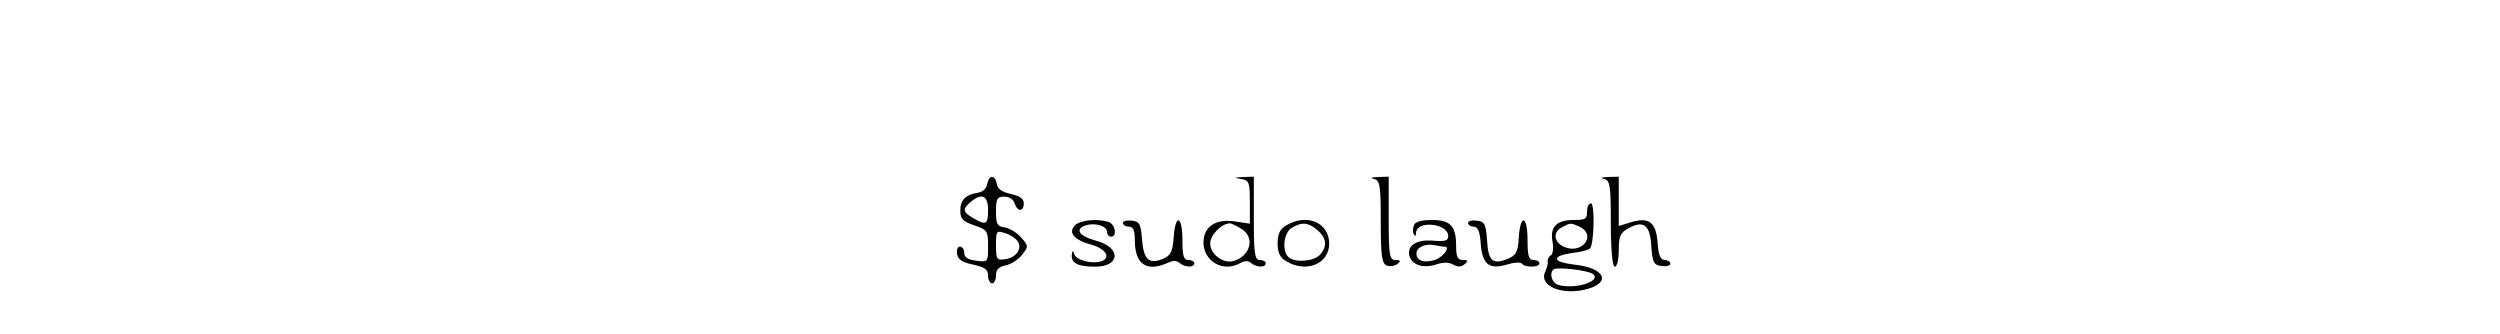
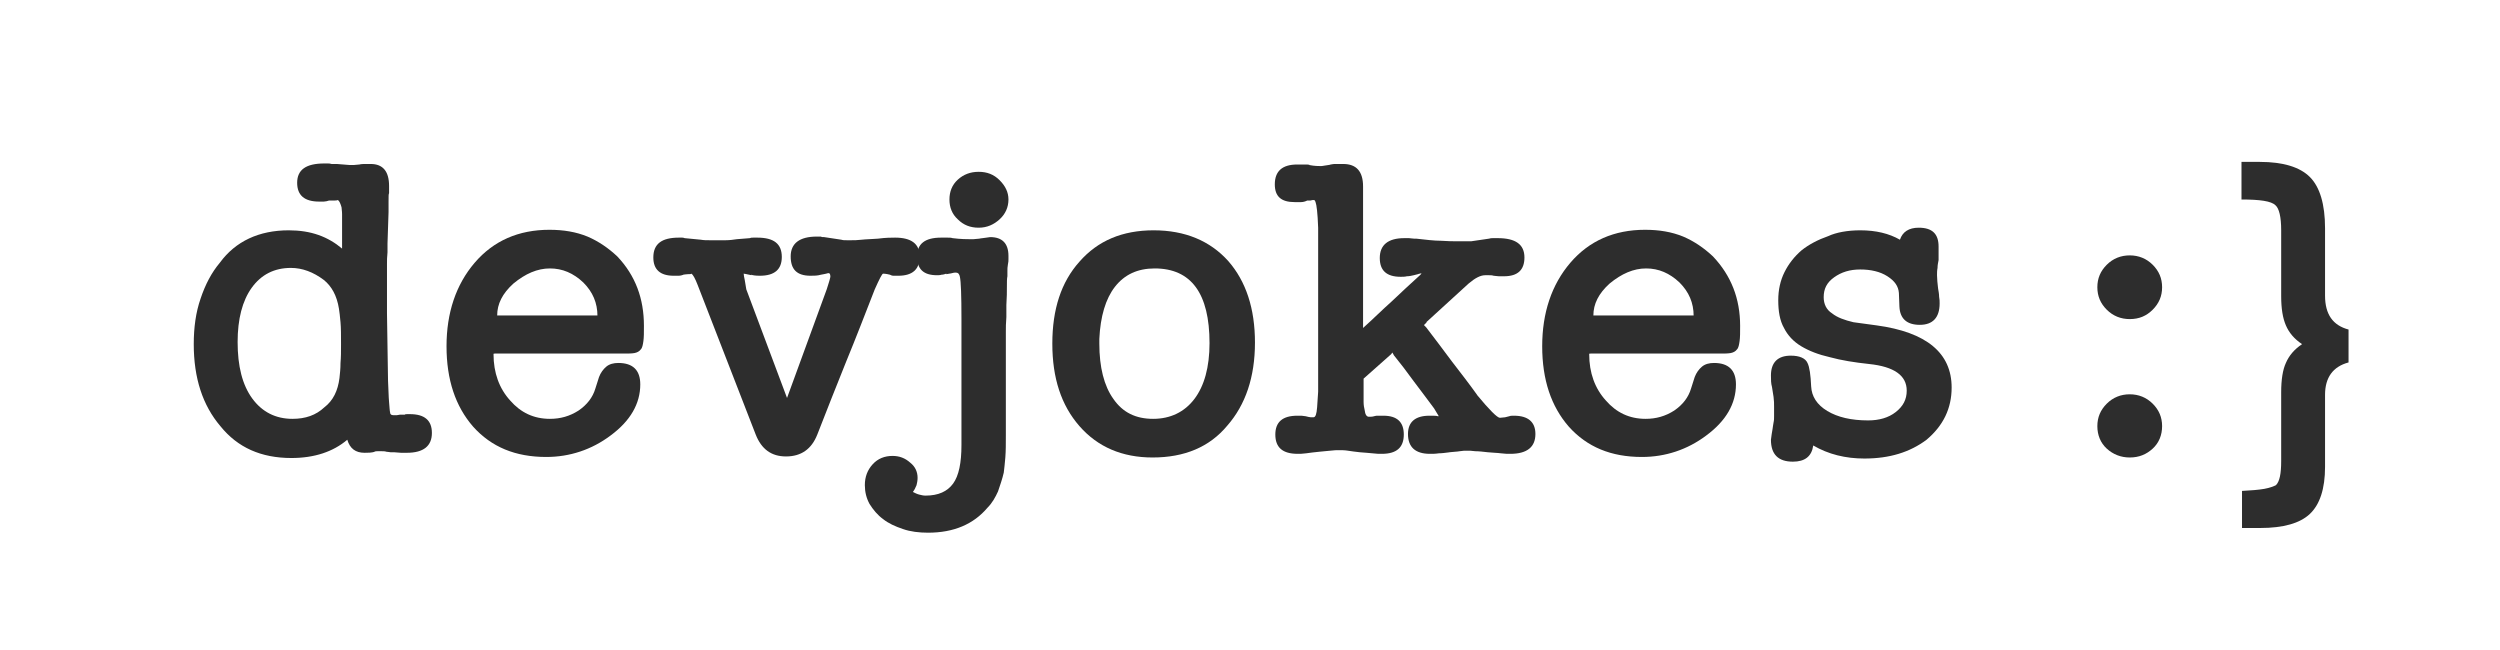
- <svg xmlns="http://www.w3.org/2000/svg" version="1.0" width="150pt" height="20pt" viewBox="50 30 100 100" preserveAspectRatio="xMidYMid meet">
-   <g transform="translate(0,200) scale(0.119,-0.1)" fill="#000000" stroke="none">
-     <path d="M178 1148 c-2 -13 -11 -24 -23 -26 -32 -6 -45 -22 -45 -54 0 -24 6 -32 35 -44 33 -13 35 -17 35 -62 0 -48 0 -49 -30 -44 -21 3 -30 10 -30 23 0 11 -5 19 -11 19 -6 0 -9 -10 -7 -22 2 -17 13 -25 41 -32 29 -8 37 -14 37 -33 0 -13 5 -23 10 -23 6 0 10 11 10 24 0 17 7 26 25 30 14 4 32 18 41 32 16 24 16 27 -3 52 -11 15 -30 28 -42 30 -18 3 -21 10 -21 48 0 38 3 44 21 44 12 0 23 -8 26 -20 7 -26 23 -26 23 0 0 14 -10 22 -32 28 -23 6 -34 15 -36 30 -4 29 -20 28 -24 0z m2 -78 c0 -44 -5 -47 -38 -24 -26 18 -27 27 -6 48 28 28 44 20 44 -24z m74 -93 c14 -22 -3 -51 -33 -55 -19 -3 -21 1 -21 42 0 43 1 45 22 37 12 -4 27 -15 32 -24z" />
-     <path d="M818 1163 c20 -4 22 -10 22 -69 l0 -65 -34 6 c-43 9 -73 -7 -81 -43 -13 -63 39 -113 88 -83 14 9 22 10 30 2 14 -14 37 -14 37 -1 0 6 -7 10 -15 10 -13 0 -15 21 -15 125 l0 125 -27 -1 c-24 -2 -25 -2 -5 -6z m0 -149 c36 -25 24 -82 -19 -97 -26 -9 -59 20 -59 53 0 25 29 60 50 60 3 0 16 -7 28 -16z" />
-     <path d="M1153 1163 c15 -4 17 -19 17 -129 0 -104 3 -126 16 -131 8 -3 20 -1 27 6 8 8 7 11 -6 11 -15 0 -17 14 -17 125 l0 125 -27 -1 c-17 -1 -21 -3 -10 -6z" />
-     <path d="M1733 1163 c15 -4 17 -19 17 -134 0 -79 4 -129 10 -129 6 0 10 22 10 50 0 41 4 52 24 65 38 25 55 11 58 -53 3 -50 6 -57 26 -60 12 -2 22 1 22 7 0 6 -7 11 -14 11 -11 0 -16 15 -18 51 -4 63 -22 79 -68 62 l-30 -11 0 74 0 74 -27 -1 c-17 -1 -21 -3 -10 -6z" />
-     <path d="M1690 1065 c0 -22 -4 -25 -34 -25 -43 0 -60 -21 -53 -65 3 -19 1 -37 -4 -41 -5 -3 -9 -11 -8 -17 1 -7 -2 -20 -6 -31 -18 -41 37 -72 99 -55 69 19 53 65 -25 75 -58 8 -60 26 -6 35 21 3 40 9 44 13 11 11 13 136 3 136 -6 0 -10 -11 -10 -25z m-19 -45 c43 -24 9 -82 -36 -62 -29 13 -33 46 -7 61 21 13 20 13 43 1z m34 -142 c23 -22 -48 -48 -89 -32 -15 6 -22 35 -10 46 8 8 87 -3 99 -14z" />
-     <path d="M399 1024 c-18 -22 -2 -44 41 -58 37 -12 51 -40 25 -50 -25 -9 -63 4 -68 22 -3 12 -5 11 -6 -4 -1 -24 16 -34 59 -34 64 0 66 58 2 78 -44 14 -55 36 -23 47 24 7 51 -4 51 -21 0 -8 5 -14 10 -14 16 0 11 37 -6 44 -29 11 -71 6 -85 -10z" />
-     <path d="M520 1031 c0 -6 7 -11 15 -11 11 0 15 -11 15 -41 0 -71 29 -96 82 -68 14 8 23 8 31 0 14 -14 37 -14 37 -1 0 6 -7 10 -15 10 -12 0 -15 13 -15 60 0 74 -18 80 -22 8 -3 -44 -7 -54 -28 -65 -35 -17 -48 -1 -52 60 -3 45 -6 52 -25 55 -13 2 -23 -1 -23 -7z" />
-     <path d="M932 1024 c-16 -11 -22 -25 -22 -54 0 -29 6 -43 22 -54 51 -36 108 -7 108 53 0 63 -56 92 -108 55z m78 -14 c23 -23 26 -49 7 -74 -15 -20 -62 -25 -79 -8 -18 18 -13 73 7 88 26 19 42 17 65 -6z" />
-     <path d="M1254 1025 c-3 -8 -4 -20 -1 -27 4 -8 6 -7 6 4 2 38 81 28 81 -10 0 -14 -7 -17 -38 -14 -41 4 -66 -14 -60 -44 5 -28 34 -40 66 -28 20 8 33 8 45 0 12 -8 20 -7 29 2 9 9 8 12 -5 12 -13 0 -17 9 -17 41 0 61 -14 79 -61 79 -26 0 -42 -5 -45 -15z m77 -65 c16 0 -4 -32 -25 -40 -28 -10 -46 -2 -46 20 0 19 24 31 48 24 8 -2 18 -4 23 -4z" />
-     <path d="M1390 1031 c0 -6 7 -11 14 -11 11 0 16 -15 18 -51 4 -63 22 -79 68 -62 17 6 32 7 36 2 7 -12 44 -12 44 1 0 6 -7 10 -15 10 -12 0 -15 13 -15 60 0 74 -18 80 -22 8 -2 -44 -7 -54 -27 -64 -38 -19 -50 -8 -53 54 -3 50 -6 57 -25 60 -13 2 -23 -1 -23 -7z" />
+ <svg xmlns="http://www.w3.org/2000/svg" version="1.0" id="Layer_1" x="0px" y="0px" width="478.7px" height="124.4px" viewBox="0 0 478.7 124.4" enable-background="new 0 0 478.7 124.4" xml:space="preserve">
+   <g id="XMLID_1_">
+     <path id="XMLID_3_" fill="#2D2D2D" d="M55.3,44.1c2.1,0,4,0.3,5.7,0.9c1.7,0.6,3.2,1.5,4.5,2.6v-4.3c0-1,0-1.8,0-2.3   c0-0.6-0.1-1-0.1-1.3c-0.2-0.7-0.4-1.2-0.7-1.4c-0.2,0.1-0.5,0.1-0.9,0.1c-0.4,0-0.7,0-0.9,0H63c-0.3,0.1-0.7,0.2-1,0.2   c-0.4,0-0.7,0-0.9,0c-2.8,0-4.2-1.2-4.2-3.6c0-2.5,1.7-3.7,5.2-3.7c0.1,0,0.3,0,0.6,0c0.3,0,0.5,0,0.8,0.1c0.2,0,0.3,0,0.5,0   c0.2,0,0.3,0,0.5,0l2.5,0.2c0.1,0,0.3,0,0.7,0c0.4,0,0.7-0.1,1.1-0.1c0.4-0.1,0.8-0.1,1.2-0.1c0.4,0,0.7,0,1,0   c2.3,0,3.5,1.4,3.5,4.2V37c-0.1,0.1-0.1,0.6-0.1,1.6c0,0.3,0,0.6,0,0.9c0,0.4,0,0.7,0,1.1c0,0.4-0.1,2.5-0.2,6c0,0.3,0,0.6,0,0.9   c0,0.3,0,0.6,0,0.8c-0.1,0.9-0.1,1.6-0.1,2.3c0,0.7,0,1.3,0,1.8v7.6l0.2,12.9c0.1,1.7,0.1,3.1,0.2,4.1c0.1,1,0.1,1.6,0.2,2   c0,0.3,0.2,0.5,0.6,0.5c0.3,0,0.5,0,0.7,0c0.2,0,0.4-0.1,0.6-0.1c0.2,0,0.3,0,0.5,0c0.2,0,0.3,0,0.4,0c0.1-0.1,0.3-0.1,0.5-0.1   s0.4,0,0.5,0c2.8,0,4.2,1.2,4.2,3.6c0,2.5-1.6,3.8-4.8,3.8c-0.3,0-0.6,0-1.1,0c-0.5,0-0.9-0.1-1.3-0.1c-0.2,0-0.4,0-0.7,0   c-0.2,0-0.5-0.1-0.8-0.1c-0.3-0.1-0.6-0.1-0.9-0.1c-0.1,0-0.1,0-0.2,0c-0.1,0-0.1,0-0.2,0c-0.1,0-0.2,0-0.4,0c-0.2,0-0.4,0-0.7,0.1   h0.2c-0.7,0.2-1.3,0.2-2,0.2c-1.7,0-2.8-0.8-3.3-2.5c-2.7,2.3-6.3,3.5-10.7,3.5c-5.8,0-10.3-2-13.6-6.1c-3.4-4-5.1-9.2-5.1-15.7   c0-3.2,0.4-6.1,1.3-8.7c0.9-2.7,2.1-5,3.7-6.9C45.1,46.2,49.6,44.1,55.3,44.1z M65,72.4c0.1-0.9,0.2-1.8,0.2-2.9   c0.1-1.1,0.1-2.2,0.1-3.6c0-1.7,0-3.1-0.1-4.2c-0.1-1.1-0.2-2-0.3-2.6c-0.4-2.5-1.4-4.3-2.9-5.5c-2-1.5-4.1-2.3-6.3-2.3   c-3.2,0-5.7,1.3-7.5,3.8s-2.7,6-2.7,10.4c0,4.6,0.9,8.2,2.8,10.8c1.9,2.6,4.5,3.9,7.7,3.9c2.5,0,4.5-0.7,6.1-2.2   C63.8,76.7,64.7,74.8,65,72.4z" />
+     <path id="XMLID_6_" fill="#2D2D2D" d="M123.3,62.4c0,1.3,0,2.2-0.1,2.9c-0.1,0.7-0.2,1.3-0.5,1.6c-0.3,0.4-0.7,0.6-1.2,0.7   c-0.5,0.1-1.2,0.1-2.2,0.1H94.8c-0.2,0-0.3,0-0.3,0.1c0,3.6,1.1,6.6,3.2,8.9c2,2.3,4.5,3.5,7.6,3.5c2,0,3.8-0.5,5.5-1.6   c1.6-1.1,2.7-2.5,3.2-4.2l0.7-2.2c0.3-0.8,0.8-1.5,1.4-2c0.6-0.5,1.4-0.7,2.3-0.7c2.8,0,4.2,1.4,4.2,4.1c0,3.7-1.9,7-5.7,9.8   c-3.6,2.7-7.8,4.1-12.3,4.1c-5.9,0-10.5-1.9-14-5.8c-3.4-3.9-5.1-9-5.1-15.4c0-6.4,1.8-11.8,5.4-16c3.6-4.2,8.4-6.3,14.3-6.3   c2.7,0,5.1,0.4,7.3,1.3c2.1,0.9,4,2.2,5.7,3.8C121.7,52.8,123.3,57.2,123.3,62.4z M114.4,60.5c0-2.5-0.9-4.6-2.7-6.4   c-1.9-1.8-4-2.7-6.4-2.7c-2.4,0-4.7,1-7,2.9c-2.1,1.9-3.1,3.9-3.1,6.1H114.4z" />
+     <path id="XMLID_9_" fill="#2D2D2D" d="M142.9,55.4L142.9,55.4l7.8,20.8l7.6-20.8c0.2-0.7,0.4-1.2,0.5-1.6c0.1-0.4,0.2-0.7,0.2-0.8   c0-0.4-0.1-0.7-0.3-0.7c-0.1,0-0.2,0-0.5,0.1c-0.3,0.1-0.6,0.1-1,0.2c-0.7,0.2-1.3,0.2-2,0.2c-2.6,0-3.8-1.2-3.8-3.7   c0-2.5,1.7-3.8,5-3.8h0.8c0.1,0.1,0.3,0.1,0.6,0.1l3.3,0.5c0.3,0.1,0.6,0.1,1,0.1s0.7,0,1,0c0.4,0,1.1,0,1.9-0.1   c0.8-0.1,1.9-0.1,3.1-0.2c1.5-0.2,2.6-0.2,3.3-0.2c3.1,0,4.7,1.2,4.7,3.6c0,2.5-1.4,3.7-4.1,3.7c-0.3,0-0.6,0-0.9,0   c-0.3,0-0.5-0.1-0.7-0.2c-0.8-0.2-1.2-0.2-1.3-0.2c-0.2,0-0.7,1-1.6,3c-1.8,4.6-3.6,9.3-5.5,13.9c-1.9,4.7-3.7,9.3-5.5,13.9   c-1.1,2.8-3.1,4.2-6,4.2c-2.8,0-4.7-1.4-5.8-4.2l-11.1-28.6c-0.5-1.3-0.9-2-1.2-2.2c-0.1,0.1-0.3,0.1-0.7,0.1   c-0.4,0-0.7,0.1-0.9,0.1h0.1c-0.3,0.1-0.6,0.2-1,0.2c-0.4,0-0.7,0-0.9,0c-2.6,0-3.9-1.2-3.9-3.5c0-2.6,1.6-3.8,4.9-3.8   c0.3,0,0.5,0,0.6,0c0.1,0,0.3,0,0.5,0.1l3.1,0.3c0.5,0.1,1.1,0.1,1.6,0.1c0.5,0,1,0,1.6,0c0.4,0,0.9,0,1.6,0c0.7,0,1.4-0.1,2.1-0.2   l2.5-0.2c0.2-0.1,0.4-0.1,0.7-0.1c0.2,0,0.4,0,0.7,0c3.2,0,4.7,1.2,4.7,3.7c0,2.4-1.4,3.6-4.2,3.6c-0.9,0-1.4-0.1-1.7-0.2l0.1,0.1   c-0.9-0.2-1.4-0.3-1.5-0.3c0,0.3,0.1,0.7,0.2,1.2L142.9,55.4z" />
+     <path id="XMLID_11_" fill="#2D2D2D" d="M175.7,91.5c0,0.5-0.1,1-0.2,1.4c-0.2,0.5-0.4,0.9-0.7,1.3c0.4,0.2,0.8,0.4,1.2,0.5   c0.4,0.1,0.8,0.2,1.2,0.2c2.5,0,4.2-0.8,5.3-2.3c1.1-1.5,1.6-4,1.6-7.4V61.1c0-4.5-0.1-7.2-0.3-8.1c-0.1-0.5-0.3-0.8-0.8-0.8   c-0.2,0-0.4,0-0.7,0.1c-0.3,0.1-0.7,0.1-1.1,0.2v-0.1c-0.3,0.1-0.6,0.2-0.9,0.2c-0.3,0.1-0.6,0.1-0.9,0.1c-2.6,0-3.8-1.2-3.8-3.6   c0-2.4,1.5-3.6,4.6-3.6c0.4,0,0.8,0,1.2,0c0.4,0,0.7,0,1,0.1c1.6,0.2,2.7,0.2,3.3,0.2c0.1,0,0.3,0,0.7,0c0.4,0,0.7-0.1,1.1-0.1   c0.4-0.1,0.9-0.1,1.4-0.2c0.6-0.1,0.8-0.1,0.7-0.1c2.3,0,3.5,1.2,3.5,3.6c0,0.1,0,0.3,0,0.6c0,0.3,0,0.6-0.1,1   c-0.1,0.5-0.1,0.9-0.1,1.3c0,0.4,0,0.7,0,1c-0.1,0.4-0.1,1.1-0.1,2c0,0.9,0,2.1-0.1,3.5c0,0.4,0,0.8,0,1.2c0,0.4,0,0.7,0,1.1   c-0.1,1.1-0.1,2.1-0.1,2.9c0,0.9,0,1.6,0,2.3v17.5c0,1.6,0,3-0.1,4.2c-0.1,1.2-0.2,2.1-0.3,2.9c-0.3,1.3-0.7,2.4-1.1,3.6   c-0.5,1.1-1.1,2.2-2,3.1c-2.7,3.2-6.5,4.8-11.4,4.8c-1.7,0-3.4-0.2-4.8-0.7c-1.5-0.5-2.8-1.1-3.8-1.9c-1.1-0.8-1.9-1.8-2.6-2.9   c-0.6-1.1-0.9-2.3-0.9-3.6c0-1.6,0.5-2.9,1.5-4c1-1.1,2.3-1.6,3.8-1.6c1.3,0,2.4,0.4,3.4,1.3C175.2,89.3,175.7,90.3,175.7,91.5z    M187.4,43.6c-1.6,0-2.9-0.5-4-1.6c-1.1-1-1.6-2.3-1.6-3.8c0-1.5,0.5-2.8,1.6-3.8c1.1-1,2.4-1.5,4-1.5c1.6,0,2.9,0.5,4,1.6   c1.1,1.1,1.7,2.3,1.7,3.7c0,1.5-0.6,2.8-1.7,3.8C190.3,43,189,43.6,187.4,43.6z" />
+     <path id="XMLID_14_" fill="#2D2D2D" d="M220.7,87.6c-5.8,0-10.5-2-14-6c-3.5-4-5.2-9.2-5.2-15.8c0-6.6,1.7-11.8,5.2-15.7   c3.5-4,8.2-6,14.2-6c6,0,10.8,2,14.3,5.9c3.4,3.9,5.1,9.1,5.1,15.6c0,6.6-1.8,11.9-5.3,15.9C231.6,85.6,226.8,87.6,220.7,87.6z    M221.1,51.4c-3.3,0-5.8,1.2-7.6,3.5c-1.8,2.3-2.8,5.7-3,10v0.9c0,4.5,0.9,8.1,2.7,10.6c1.8,2.6,4.3,3.8,7.6,3.8   c3.3,0,6-1.3,7.9-3.8c1.9-2.5,2.9-6.1,2.9-10.7C231.6,56.2,228.1,51.4,221.1,51.4z" />
+     <path id="XMLID_17_" fill="#2D2D2D" d="M261,62.8c1.9-1.7,3.7-3.5,5.5-5.1c1.8-1.7,3.6-3.4,5.5-5.1l0.2-0.3   c-0.2,0.1-0.5,0.1-0.7,0.2c-0.3,0.1-0.5,0.1-0.8,0.2c-0.4,0.1-0.9,0.2-1.3,0.2c-0.4,0.1-0.8,0.1-1.2,0.1c-2.7,0-4-1.2-4-3.6   c0-2.5,1.6-3.8,4.7-3.8c0.3,0,0.6,0,0.9,0c0.3,0,0.6,0.1,1,0.1h0.1h0.3c1.8,0.2,3.4,0.4,4.7,0.4c1.3,0.1,2.4,0.1,3.3,0.1   c0.4,0,0.8,0,1.3,0c0.5,0,0.9,0,1.2,0l3.4-0.5c0.3-0.1,0.5-0.1,0.8-0.1c0.3,0,0.6,0,0.9,0c3.4,0,5.1,1.2,5.1,3.7   c0,2.4-1.3,3.6-3.9,3.6c-0.3,0-0.6,0-1,0c-0.4,0-0.7-0.1-1-0.1c-0.3-0.1-0.6-0.1-0.9-0.1c-0.3,0-0.5,0-0.7,0   c-0.9,0-1.9,0.5-3.2,1.6l-8.1,7.4h0.1l-0.5,0.5c0,0.1,0,0.2,0,0.1c0,0,0.1,0.1,0.4,0.4c1.6,2.1,3.2,4.2,4.9,6.5   c1.7,2.2,3.4,4.4,4.9,6.5l-0.1-0.1c2.4,2.9,3.9,4.4,4.4,4.4l1-0.1c0.3-0.1,0.5-0.1,0.8-0.2c0.2-0.1,0.6-0.1,0.9-0.1   c2.7,0,4.1,1.2,4.1,3.5c0,2.5-1.6,3.8-4.8,3.8c-0.5,0-1.1,0-1.8-0.1c-0.7-0.1-1.6-0.1-2.5-0.2c-0.9-0.1-1.7-0.2-2.4-0.2   c-0.7-0.1-1.2-0.1-1.6-0.1c-0.4,0-0.8,0-1.4,0.1c-0.5,0.1-1.2,0.1-2,0.2h0.1c-0.8,0.1-1.5,0.2-2.1,0.2c-0.6,0.1-1.2,0.1-1.7,0.1   c-2.8,0-4.2-1.3-4.2-3.8c0-2.3,1.4-3.5,4.1-3.5c0.9,0,1.4,0,1.6,0.1c0.1,0,0.1,0,0.1,0c0,0,0,0,0.1,0l-0.9-1.5   c-1.3-1.7-2.5-3.4-3.9-5.2c-1.3-1.8-2.6-3.5-3.9-5.1l0.1,0.1l-0.3-0.5l-0.2,0.3l-5.3,4.7v1.5c0,1.3,0,2.2,0,2.9   c0,0.7,0.1,1.2,0.2,1.6c0.1,0.9,0.4,1.3,0.8,1.3c0.4,0,0.7,0,1-0.1c0.3-0.1,0.5-0.1,0.8-0.1c0.2,0,0.6,0,1,0c2.6,0,3.9,1.2,3.9,3.6   c0,2.5-1.4,3.7-4.2,3.7c-0.5,0-1.1,0-1.8-0.1c-0.7-0.1-1.5-0.1-2.4-0.2c-0.9-0.1-1.7-0.2-2.3-0.3c-0.6-0.1-1.2-0.1-1.6-0.1   c-0.5,0-1.1,0-1.8,0.1c-0.7,0.1-1.4,0.1-2.1,0.2c-1,0.1-1.8,0.2-2.5,0.3c-0.7,0.1-1.2,0.1-1.6,0.1c-2.9,0-4.3-1.2-4.3-3.7   c0-2.4,1.4-3.6,4.2-3.6c0.3,0,0.5,0,0.8,0c0.3,0,0.5,0.1,0.8,0.1c0.4,0.1,0.8,0.2,1,0.2c0.2,0,0.4,0,0.5,0c0.4,0,0.6-0.6,0.7-1.9   l0.2-3V43.6c-0.1-2.8-0.3-4.4-0.5-4.9c-0.1-0.3-0.2-0.4-0.3-0.4c-0.2,0-0.4,0-0.7,0.1c-0.1,0-0.2,0-0.3,0c-0.1,0-0.2,0-0.3,0   c-0.4,0.2-0.8,0.3-1.2,0.3c-0.4,0-0.8,0-1.2,0c-2.6,0-3.8-1.1-3.8-3.4c0-2.5,1.4-3.8,4.3-3.8c0.6,0,1.1,0,1.5,0   c0.4,0,0.7,0,0.9,0.1h-0.1c1,0.2,1.8,0.2,2.2,0.2c0.1,0,0.3,0,0.8-0.1c0.5-0.1,0.9-0.1,1.1-0.2c0.4-0.1,0.7-0.1,1-0.1   c0.3,0,0.5,0,0.8,0h0.6c2.5,0,3.8,1.4,3.8,4.3V62.8z" />
+     <path id="XMLID_19_" fill="#2D2D2D" d="M333.2,62.4c0,1.3,0,2.2-0.1,2.9c-0.1,0.7-0.2,1.3-0.5,1.6c-0.3,0.4-0.7,0.6-1.2,0.7   s-1.2,0.1-2.2,0.1h-24.6c-0.2,0-0.3,0-0.3,0.1c0,3.6,1.1,6.6,3.2,8.9c2,2.3,4.5,3.5,7.6,3.5c2,0,3.8-0.5,5.5-1.6   c1.6-1.1,2.7-2.5,3.2-4.2l0.7-2.2c0.3-0.8,0.8-1.5,1.4-2c0.6-0.5,1.4-0.7,2.3-0.7c2.8,0,4.2,1.4,4.2,4.1c0,3.7-1.9,7-5.7,9.8   c-3.6,2.7-7.8,4.1-12.3,4.1c-5.9,0-10.5-1.9-14-5.8c-3.4-3.9-5.1-9-5.1-15.4c0-6.4,1.8-11.8,5.4-16c3.6-4.2,8.4-6.3,14.3-6.3   c2.7,0,5.1,0.4,7.3,1.3c2.1,0.9,4,2.2,5.7,3.8C331.5,52.8,333.2,57.2,333.2,62.4z M324.3,60.5c0-2.5-0.9-4.6-2.7-6.4   c-1.9-1.8-4-2.7-6.4-2.7c-2.4,0-4.7,1-7,2.9c-2.1,1.9-3.1,3.9-3.1,6.1H324.3z" />
+     <path id="XMLID_22_" fill="#2D2D2D" d="M356.2,44.1c3,0,5.5,0.6,7.6,1.8c0.5-1.5,1.7-2.3,3.6-2.3c2.6,0,3.8,1.2,3.8,3.6   c0,0.1,0,0.2,0,0.3c0,0.1,0,0.3,0,0.6c0,0.2,0,0.5,0,0.8c0,0.3,0,0.6,0,0.9c-0.1,0.5-0.2,1-0.2,1.5c-0.1,0.5-0.1,1-0.1,1.4   c0,0.7,0.1,1.6,0.2,2.5c0.1,0.6,0.2,1.1,0.2,1.6c0.1,0.5,0.1,0.9,0.1,1.3c0,2.7-1.3,4.1-3.8,4.1c-2.5,0-3.8-1.2-3.9-3.5l-0.1-2.6   c-0.1-1.3-0.8-2.3-2.2-3.2c-1.4-0.9-3.2-1.3-5.2-1.3c-2,0-3.6,0.5-5,1.5c-1.4,1-2,2.2-2,3.8c0,1.3,0.5,2.4,1.6,3.1   c1,0.8,2.4,1.3,4.1,1.7c0.8,0.1,1.5,0.2,2.2,0.3c0.7,0.1,1.5,0.2,2.2,0.3c9.6,1.3,14.4,5.3,14.4,11.9c0,4-1.6,7.3-4.8,10   c-3.2,2.4-7.1,3.6-11.9,3.6c-3.6,0-6.9-0.8-9.8-2.5c-0.3,2.1-1.6,3.1-3.9,3.1c-2.8,0-4.2-1.4-4.2-4.2c0.1-0.8,0.2-1.5,0.3-2   c0.1-0.5,0.1-0.9,0.2-1.3c0.1-0.4,0.1-0.8,0.1-1.2c0-0.4,0-1,0-1.8c0-0.6,0-1.2-0.1-1.9c-0.1-0.7-0.2-1.3-0.3-1.9   c-0.2-0.7-0.2-1.4-0.2-2.2c0-2.5,1.3-3.8,3.8-3.8c1.7,0,2.8,0.5,3.2,1.4c0.4,0.8,0.6,2.3,0.7,4.5c0.1,1.9,1.1,3.5,3.1,4.7   c2,1.2,4.6,1.8,7.8,1.8c2.1,0,3.9-0.5,5.3-1.6c1.4-1.1,2.1-2.4,2.1-4.1c0-2.9-2.4-4.6-7.2-5.1c-2.8-0.3-5.3-0.7-7.5-1.3   c-2.2-0.5-4-1.2-5.5-2.1s-2.6-2.1-3.3-3.5c-0.8-1.4-1.1-3.2-1.1-5.3c0-2,0.4-3.8,1.2-5.4c0.8-1.6,1.9-3,3.3-4.2   c1.4-1.1,3.1-2,5.1-2.7C351.6,44.5,353.8,44.1,356.2,44.1z" />
+     <path id="XMLID_24_" fill="#2D2D2D" d="M407.8,61.1c-1.7,0-3.2-0.6-4.4-1.8c-1.2-1.2-1.8-2.6-1.8-4.3c0-1.7,0.6-3.1,1.8-4.3   c1.2-1.2,2.7-1.8,4.4-1.8c1.7,0,3.2,0.6,4.4,1.8c1.2,1.2,1.8,2.6,1.8,4.3c0,1.7-0.6,3.1-1.8,4.3C411,60.5,409.6,61.1,407.8,61.1z    M407.8,87.6c-1.7,0-3.2-0.6-4.4-1.7c-1.2-1.1-1.8-2.6-1.8-4.3c0-1.7,0.6-3.1,1.8-4.3c1.2-1.2,2.7-1.8,4.4-1.8   c1.7,0,3.2,0.6,4.4,1.8c1.2,1.2,1.8,2.6,1.8,4.3c0,1.7-0.6,3.2-1.8,4.3C411,87,409.6,87.6,407.8,87.6z" />
+     <path id="XMLID_27_" fill="#2D2D2D" d="M436.8,75.1c0-2.4,0.3-4.3,0.9-5.6c0.6-1.4,1.6-2.6,3.1-3.6c-1.5-1-2.5-2.2-3.1-3.6   c-0.6-1.4-0.9-3.2-0.9-5.6V44.1c0-2.6-0.4-4.2-1.1-4.8c-0.8-0.8-3-1.1-6.5-1.1v-7.2h3.5c4.5,0,7.7,1,9.6,2.9   c1.9,1.9,2.9,5.2,2.9,9.8v12.9c0,3.6,1.5,5.7,4.5,6.5v6.3c-3,0.8-4.5,2.9-4.5,6.2v13.8c0,4.2-1,7.2-2.9,9c-1.9,1.8-5.1,2.7-9.5,2.7   h-3.5v-7.1c1.8-0.1,3.2-0.2,4.3-0.4c1.1-0.2,1.8-0.5,2.2-0.7c0.7-0.7,1-2.2,1-4.6V75.1z" />
  </g>
</svg>
